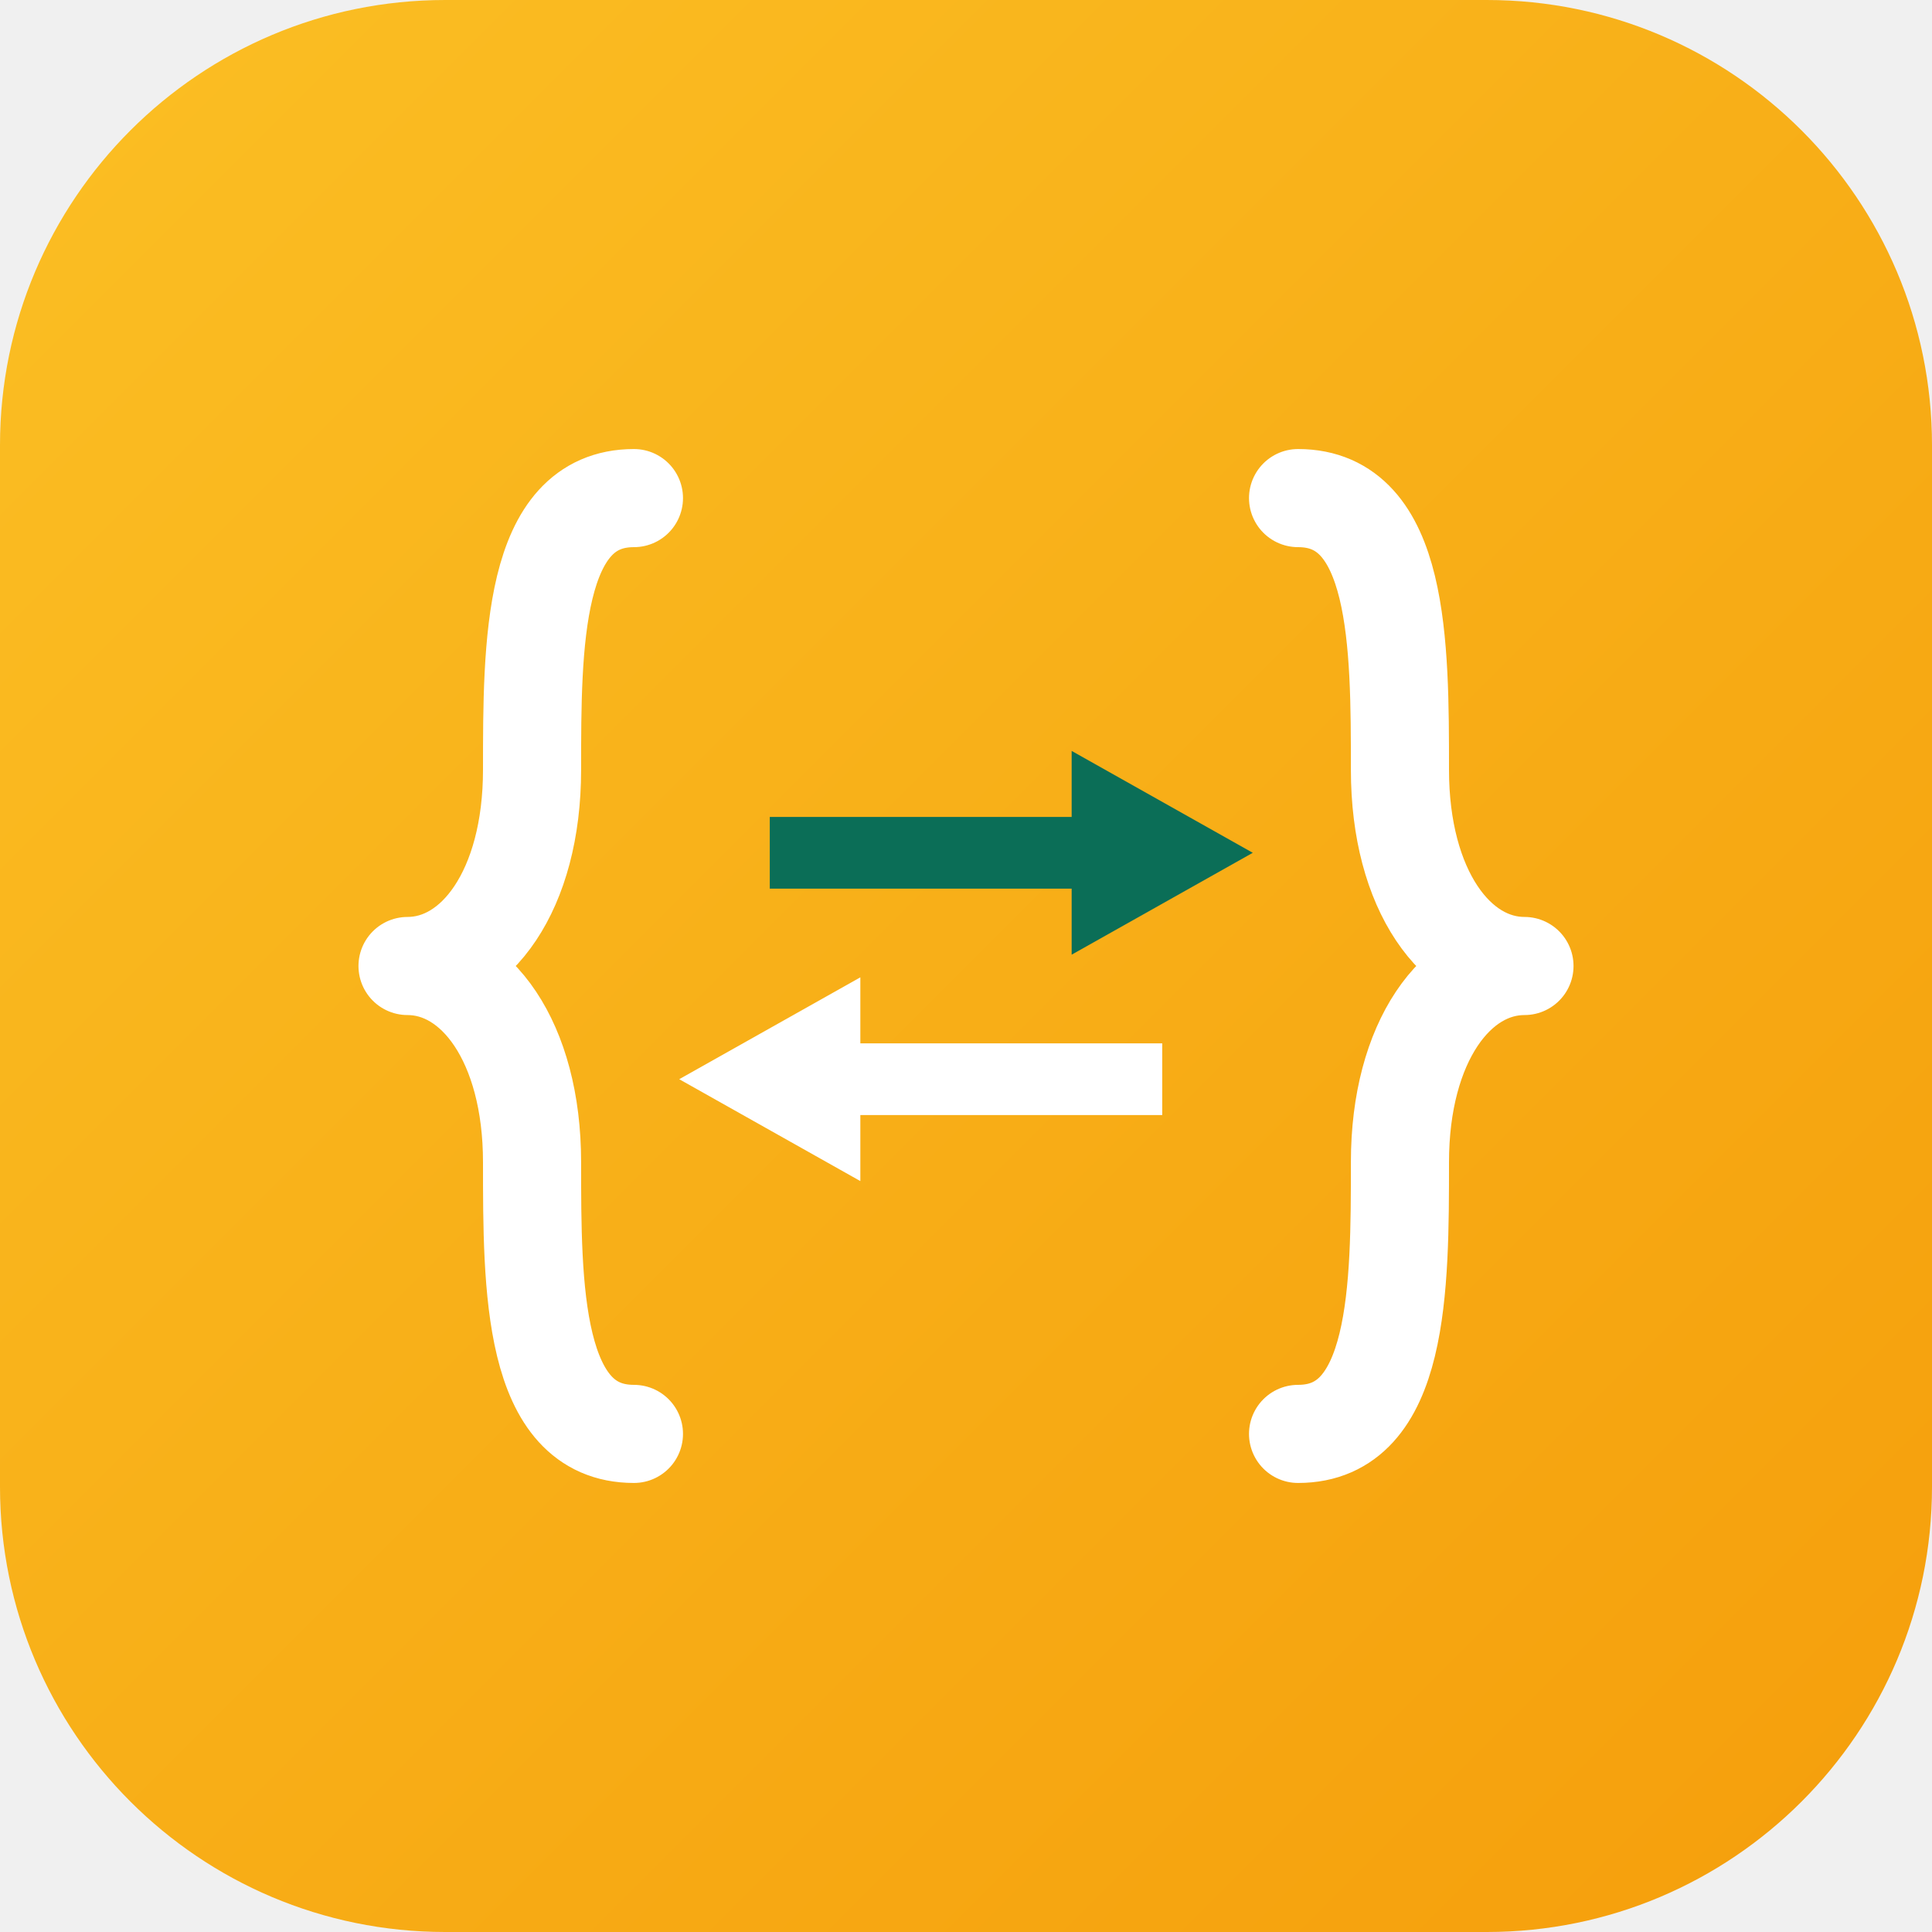
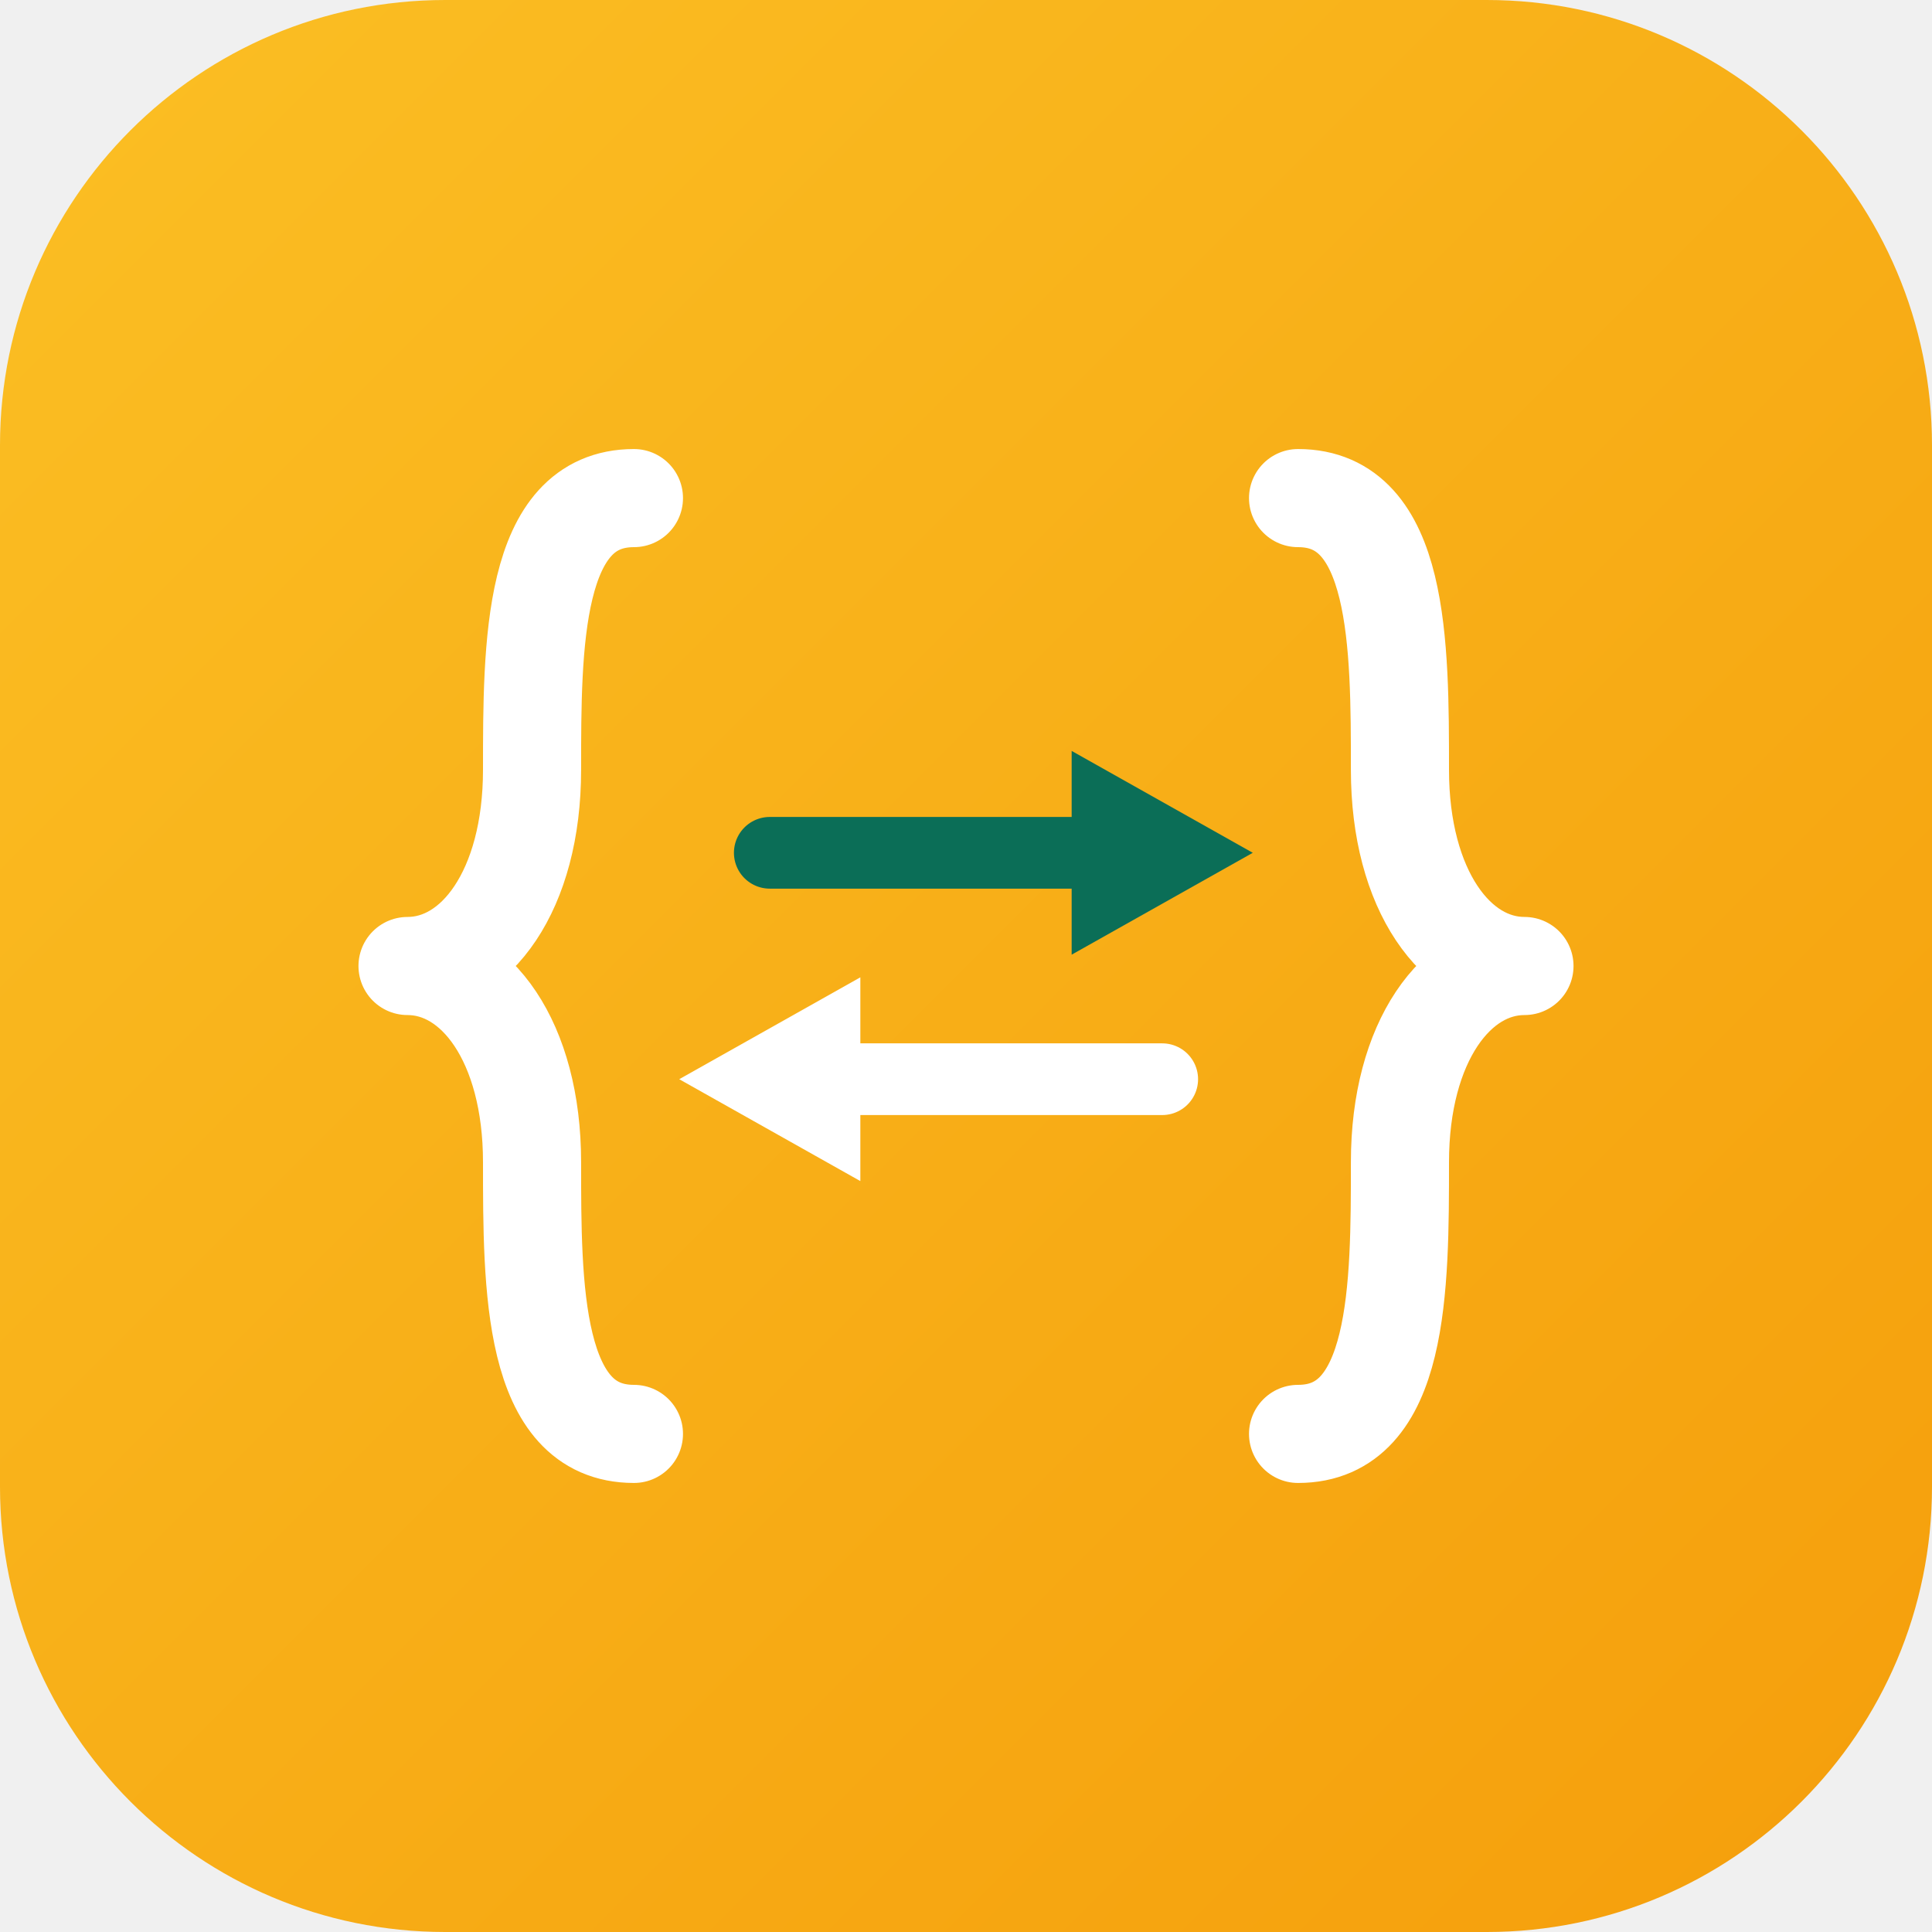
<svg xmlns="http://www.w3.org/2000/svg" width="512" height="512" viewBox="0 0 512 512">
  <defs>
    <linearGradient id="gAmber" x1="0" y1="0" x2="1" y2="1">
      <stop offset="0" stop-color="#FBBF24" />
      <stop offset="1" stop-color="#F59E0B" />
    </linearGradient>
  </defs>
  <rect width="512" height="512" rx="118" fill="url(#gAmber)" />
  <path d="M 168,132 C 141,132 141,171 141,204 C 141,236 126,256 108,256 C 126,256 141,276 141,308 C 141,341 141,380 168,380" fill="none" stroke="#FFFFFF" stroke-width="26" stroke-linecap="round" stroke-linejoin="round" />
  <path d="M 344,132 C 371,132 371,171 371,204 C 371,236 386,256 404,256 C 386,256 371,276 371,308 C 371,341 371,380 344,380" fill="none" stroke="#FFFFFF" stroke-width="26" stroke-linecap="round" stroke-linejoin="round" />
-   <line x1="204" y1="226" x2="288" y2="226" stroke="#0B6E57" stroke-width="19" stroke-linecap="butt" />
+   <line x1="204" y1="226" x2="288" y2="226" stroke="#0B6E57" stroke-width="19" stroke-linecap="round" />
  <polygon points="332,226 284,199 284,253" fill="#0B6E57" />
-   <line x1="224" y1="286" x2="308" y2="286" stroke="#FFFFFF" stroke-width="19" stroke-linecap="butt" />
+   <line x1="224" y1="286" x2="308" y2="286" stroke="#FFFFFF" stroke-width="19" stroke-linecap="round" />
  <polygon points="180,286 228,259 228,313" fill="#FFFFFF" />
</svg>
